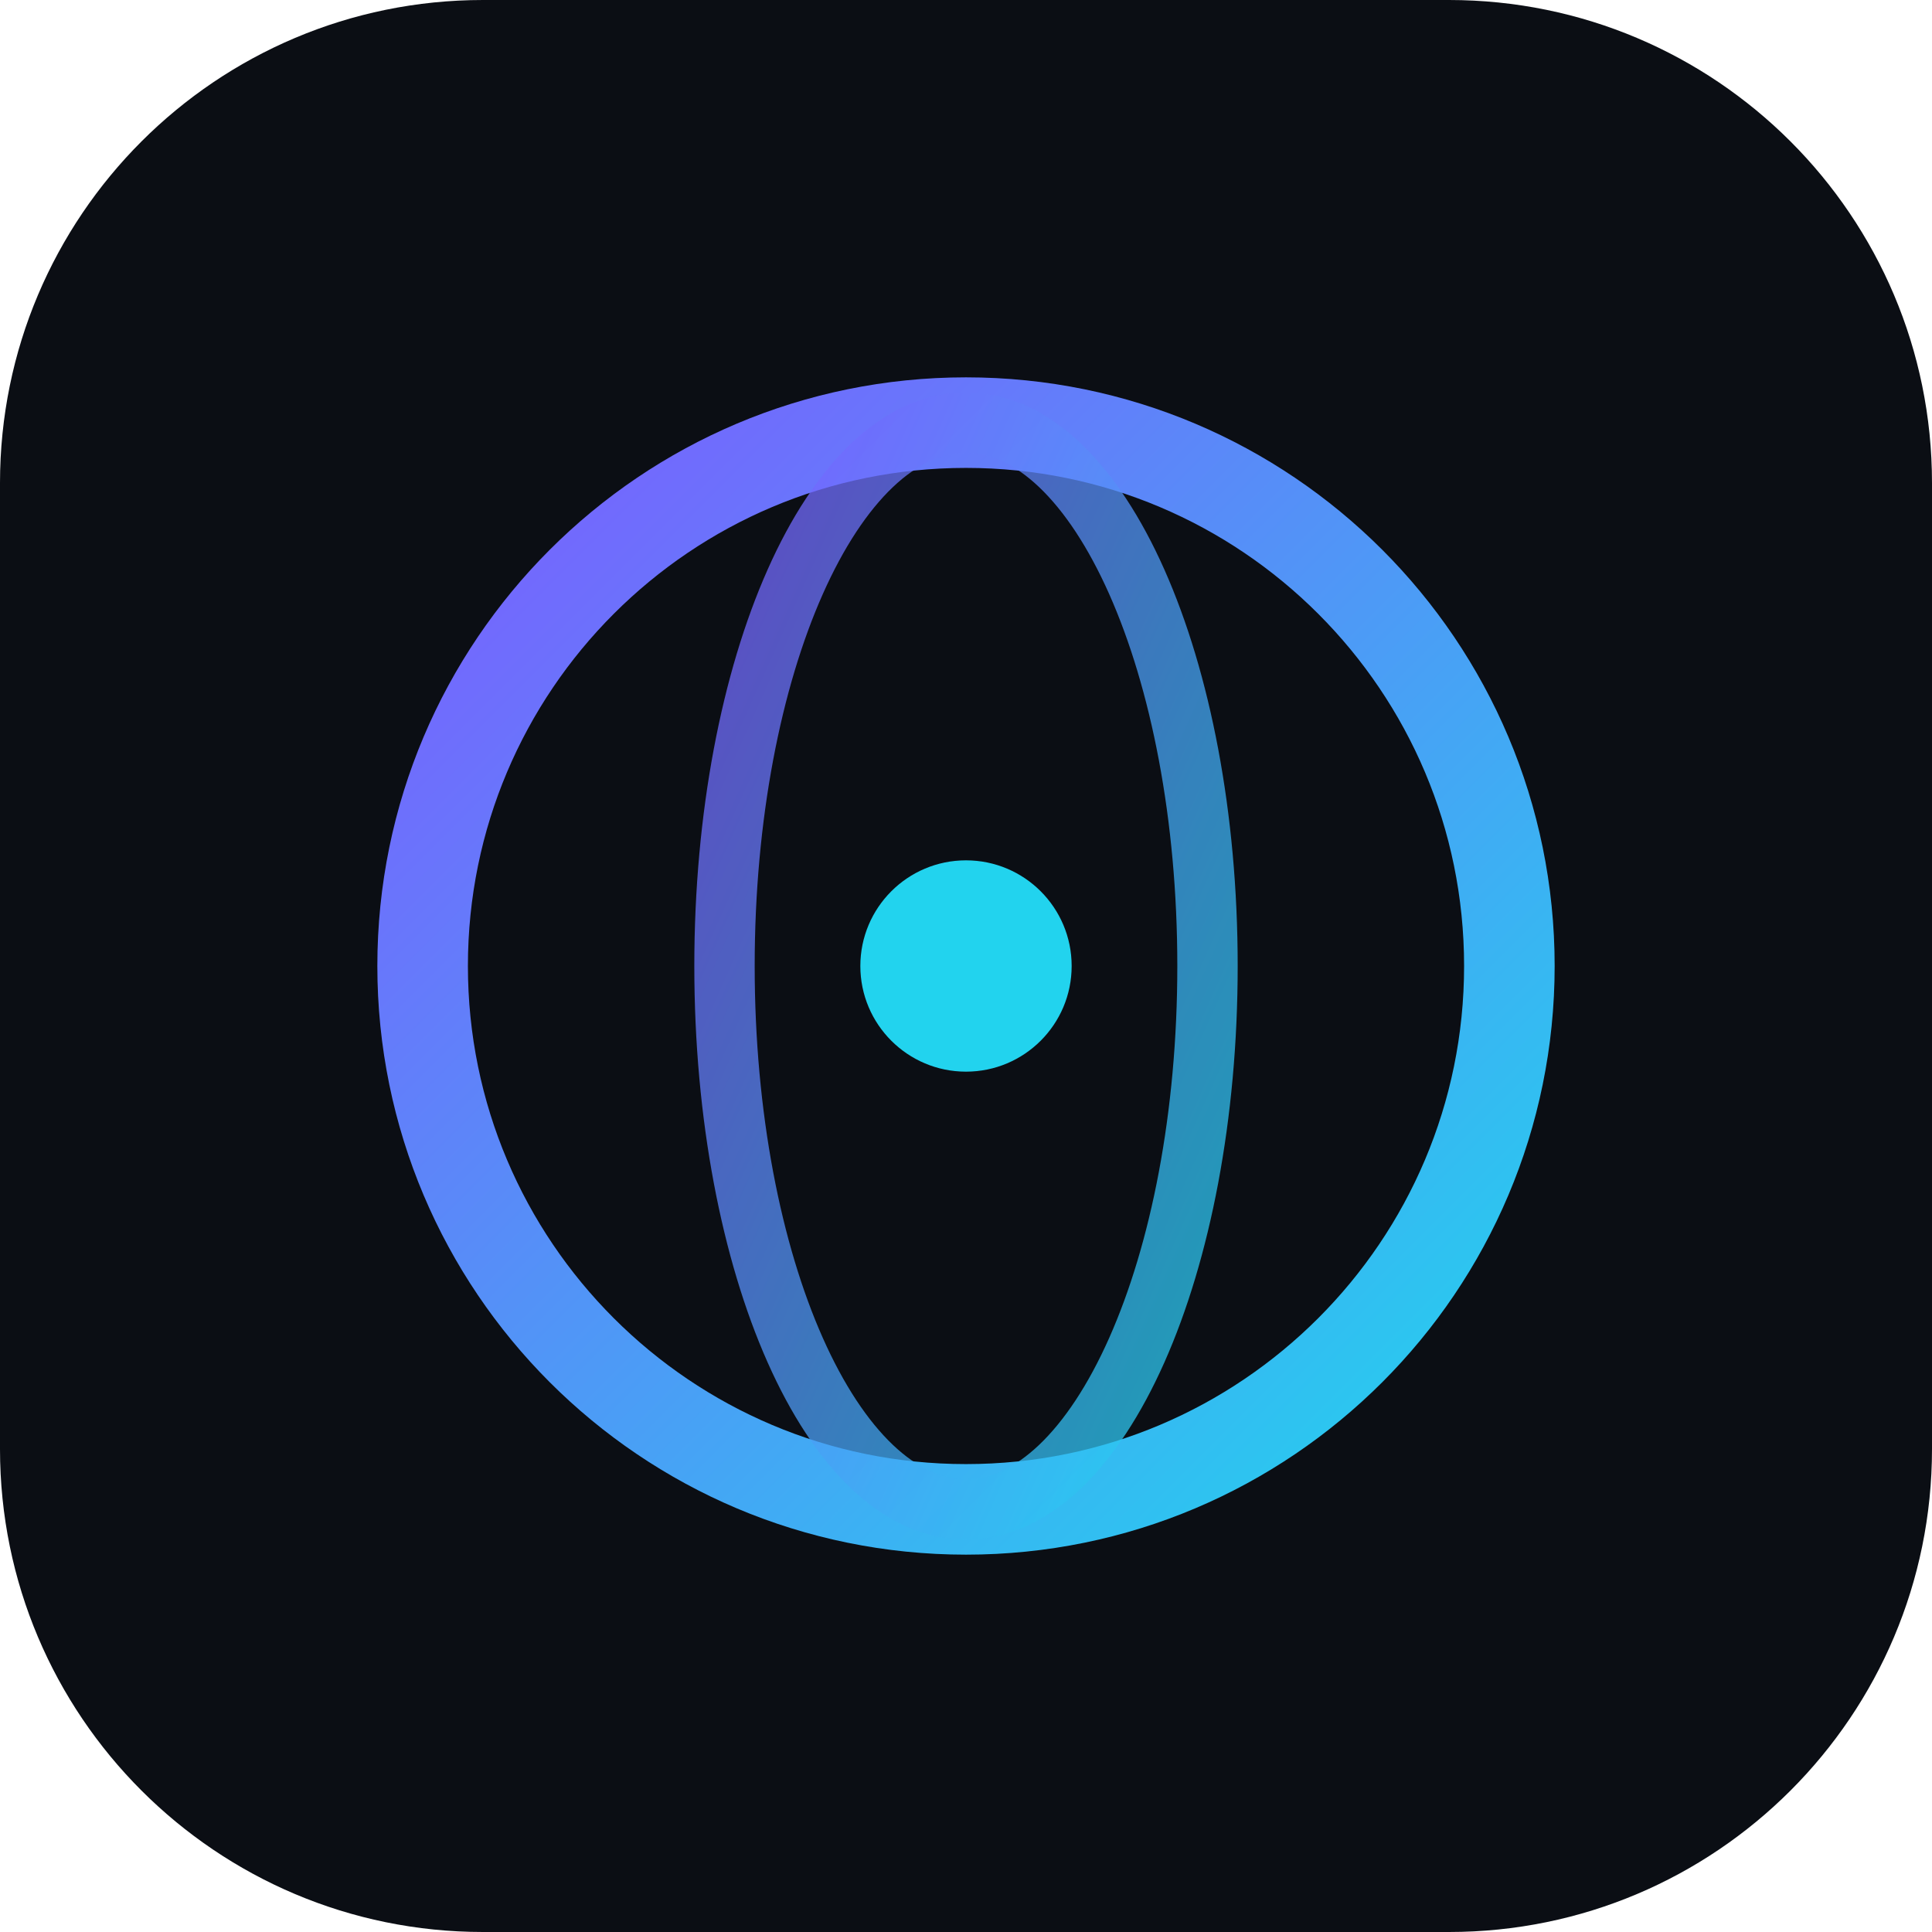
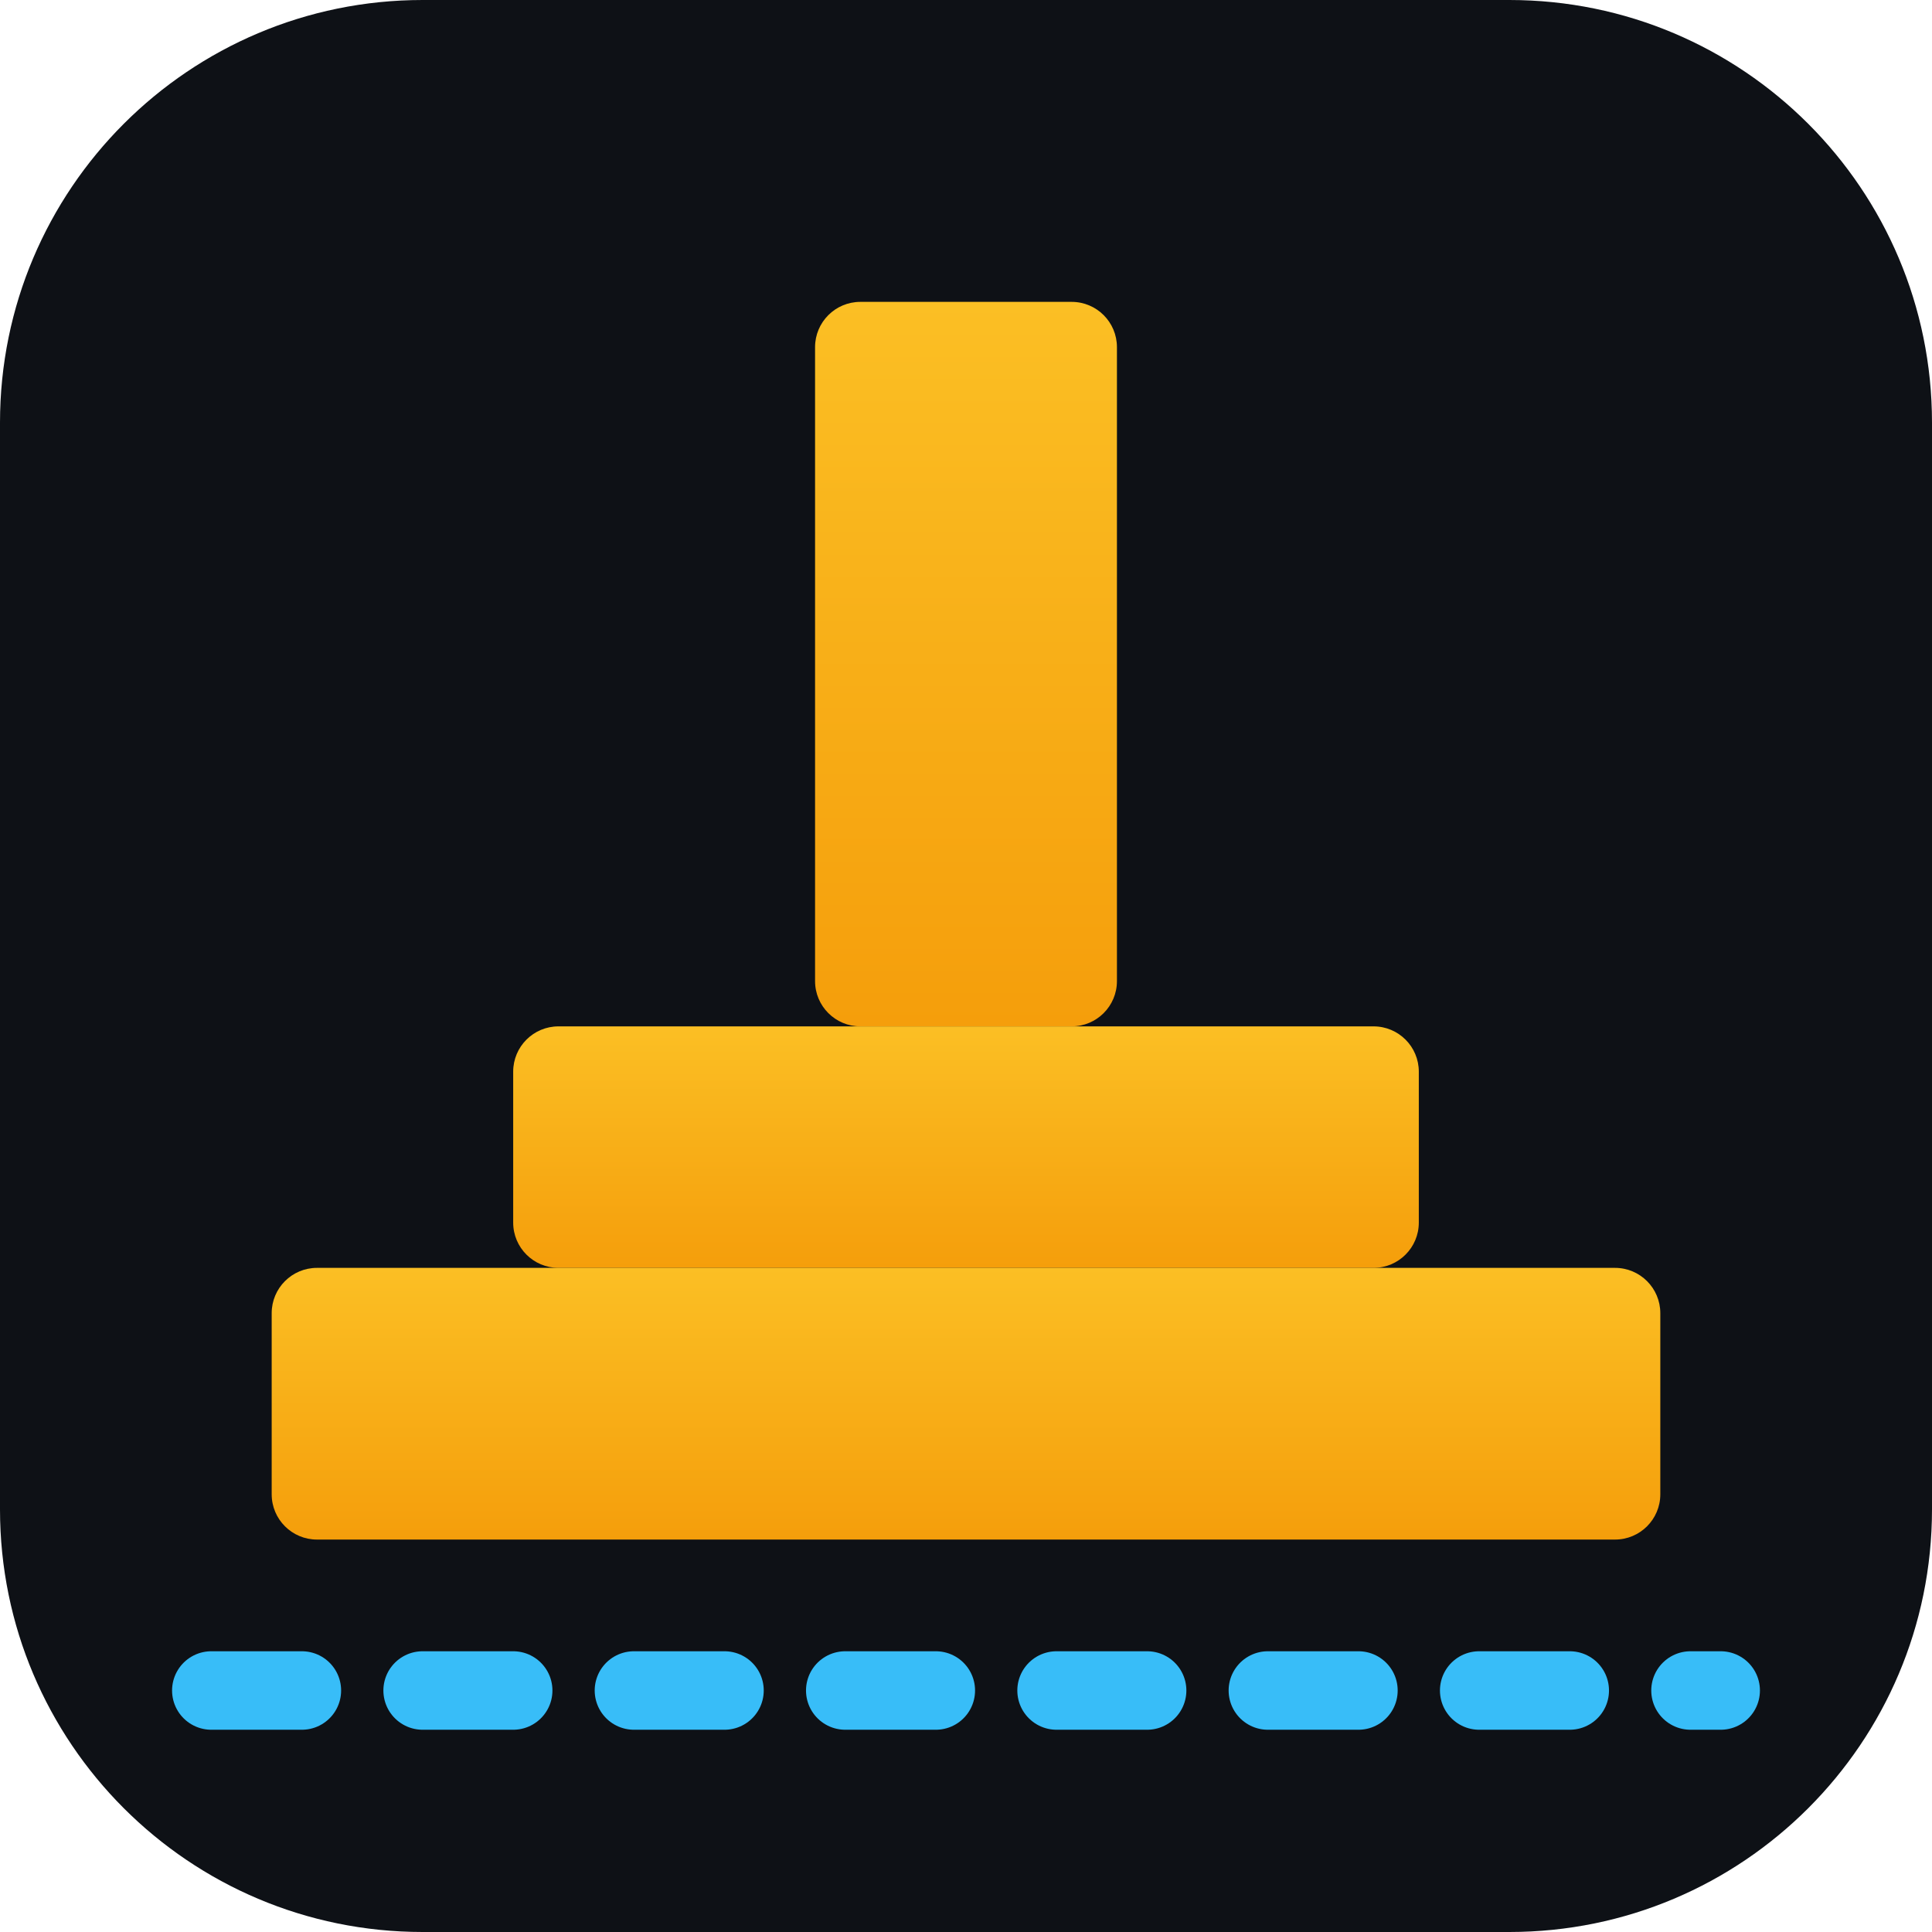
<svg xmlns="http://www.w3.org/2000/svg" viewBox="0 0 64 64">
  <defs>
-     <linearGradient id="g" x1="0" y1="0" x2="1" y2="1">
-       <stop offset="0" stop-color="#7C5CFF" />
-       <stop offset="1" stop-color="#22D3EE" />
+     <linearGradient id="g" x1="0" y1="0" x2="0" y2="1">
+       <stop offset="0" stop-color="#FBBF24" />
+       <stop offset="1" stop-color="#F59E0B" />
    </linearGradient>
  </defs>
-   <rect width="64" height="64" rx="16" fill="#0B0E14" />
-   <circle cx="32" cy="32" r="18" fill="none" stroke="url(#g)" stroke-width="3" />
-   <ellipse cx="32" cy="32" rx="8" ry="18" fill="none" stroke="url(#g)" stroke-width="2" opacity=".75" />
-   <path d="M14 32h36" stroke="url(#g)" stroke-width="2" opacity=".75" />
-   <circle cx="32" cy="32" r="3.5" fill="#22D3EE" />
+   <rect width="64" height="64" rx="14" fill="#0E1116" />
+   <rect x="27" y="10" width="10" height="24" rx="1.5" fill="url(#g)" />
+   <rect x="17" y="34" width="30" height="8" rx="1.5" fill="url(#g)" />
+   <rect x="9" y="42" width="46" height="9" rx="1.5" fill="url(#g)" />
+   <path d="M7 56h50" stroke="#38BDF8" stroke-width="2.6" stroke-linecap="round" stroke-dasharray="3 4" />
</svg>
